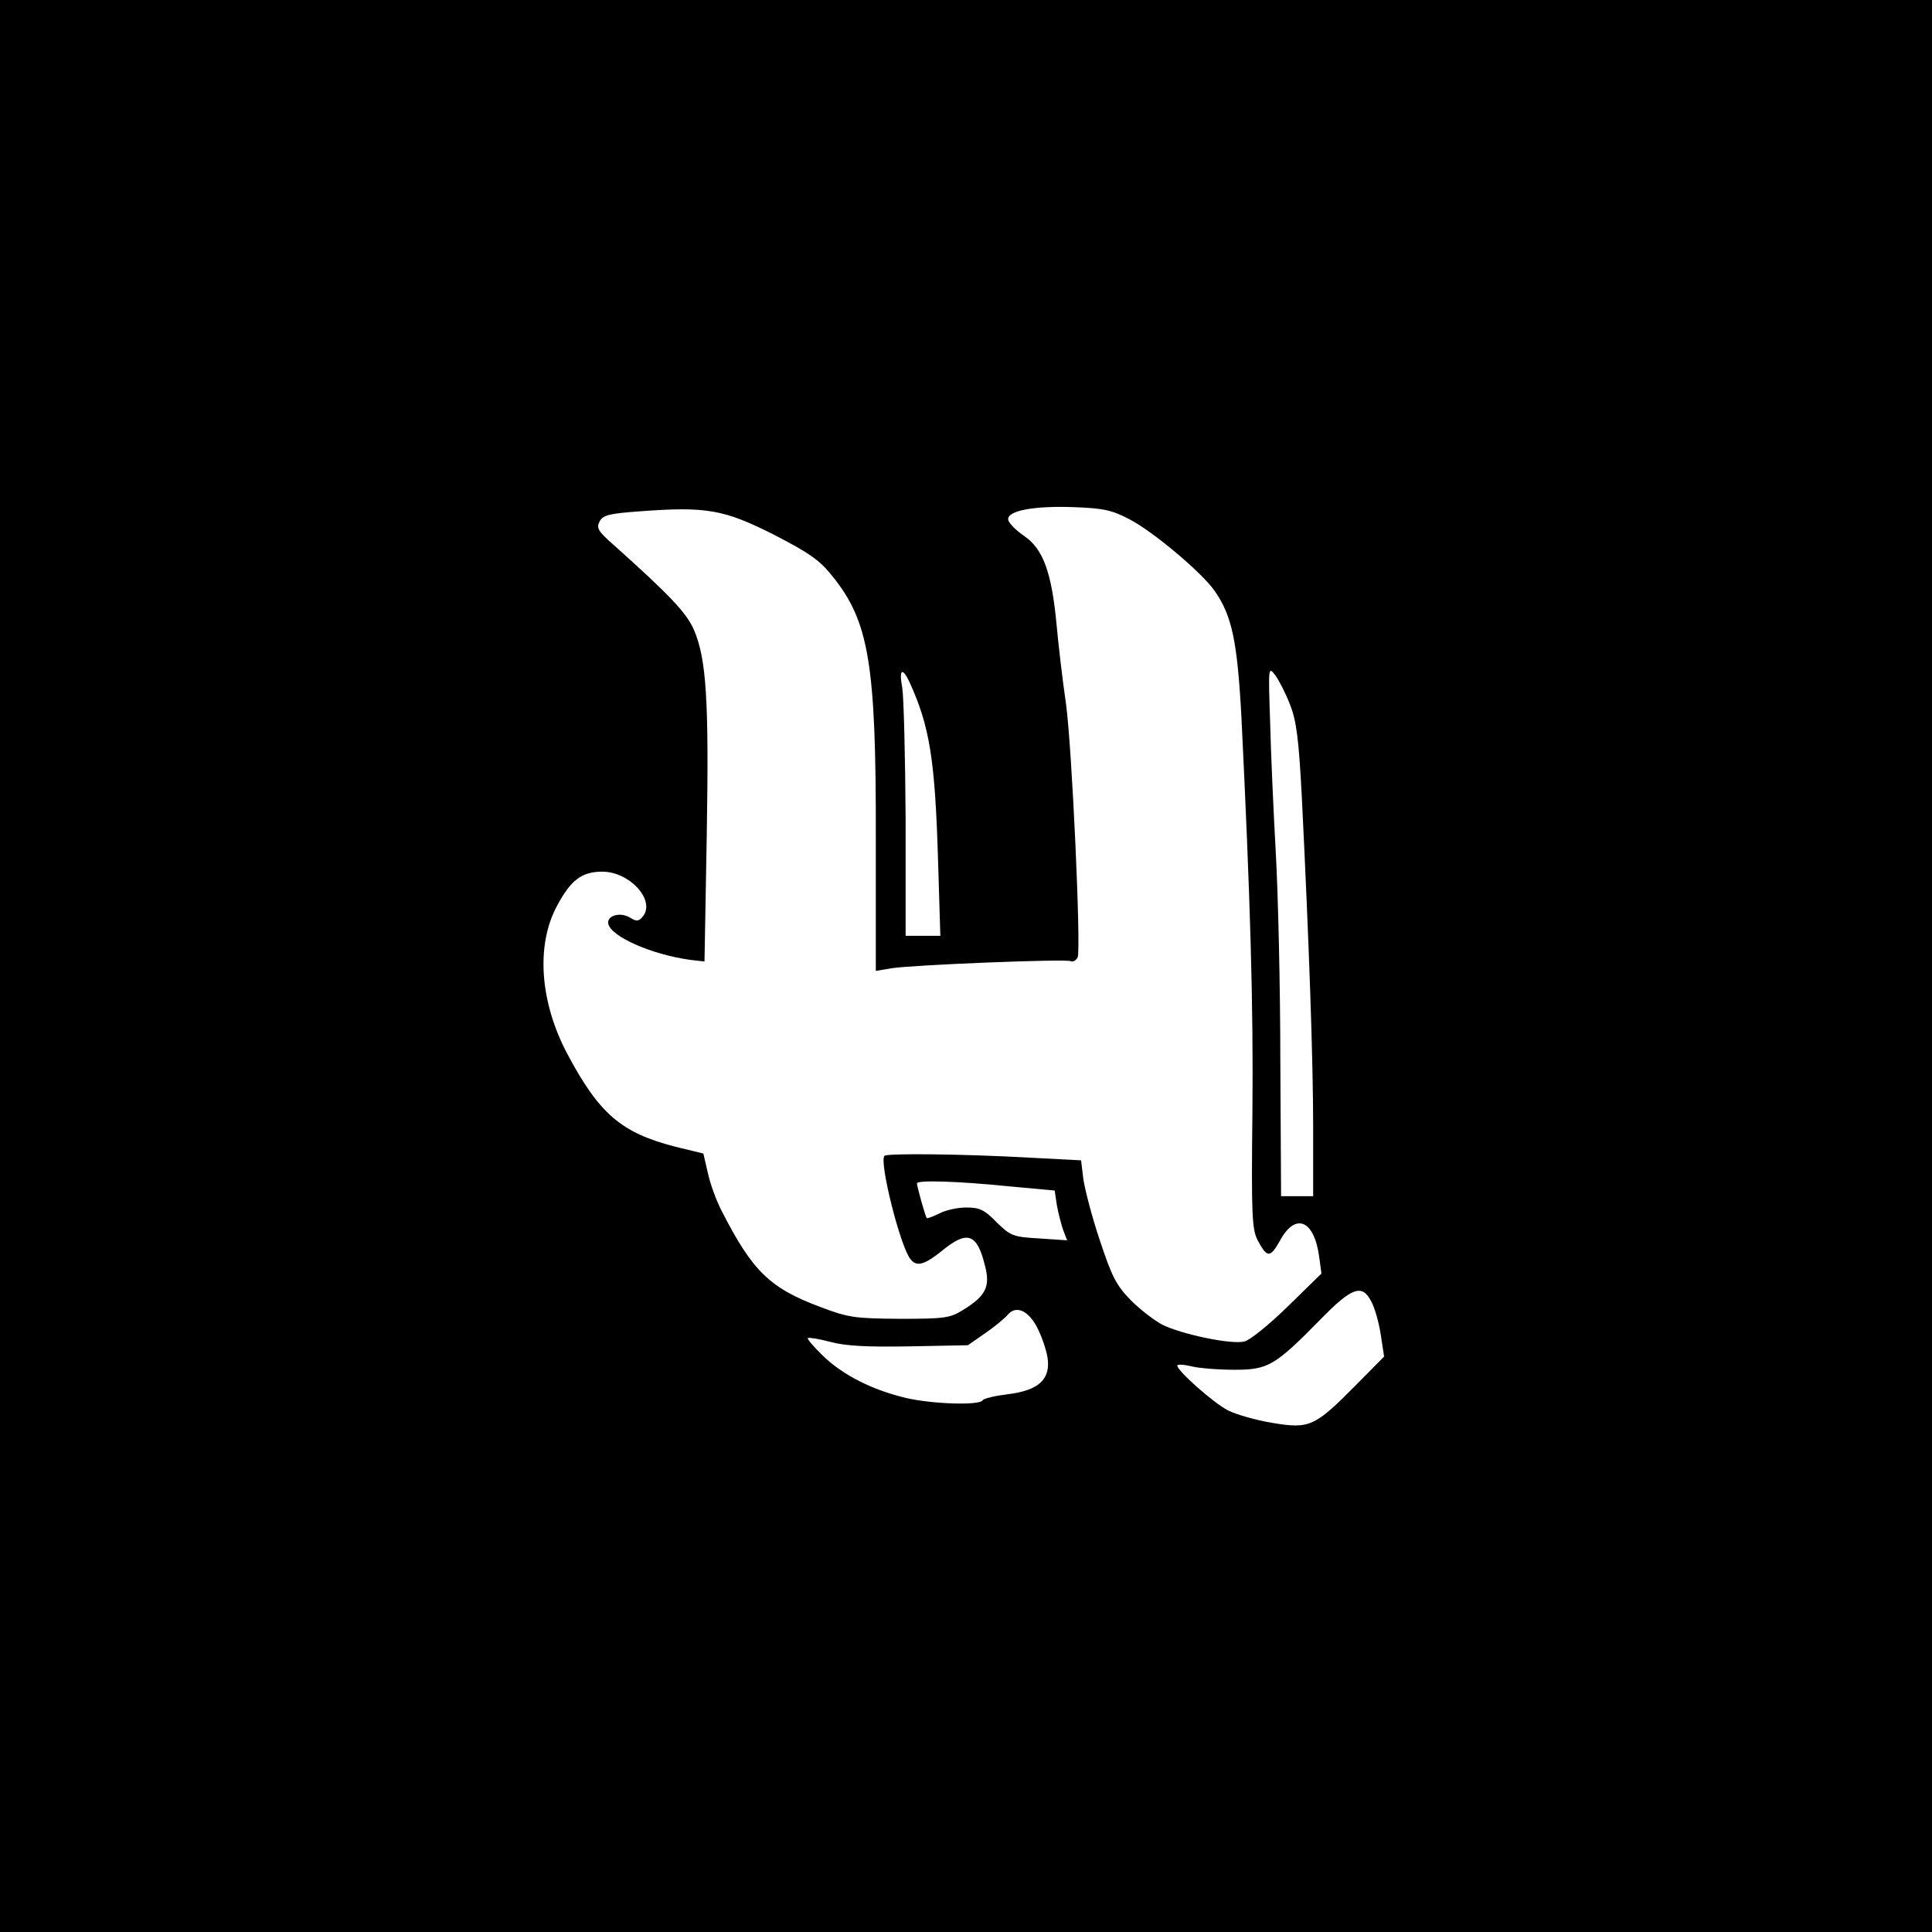
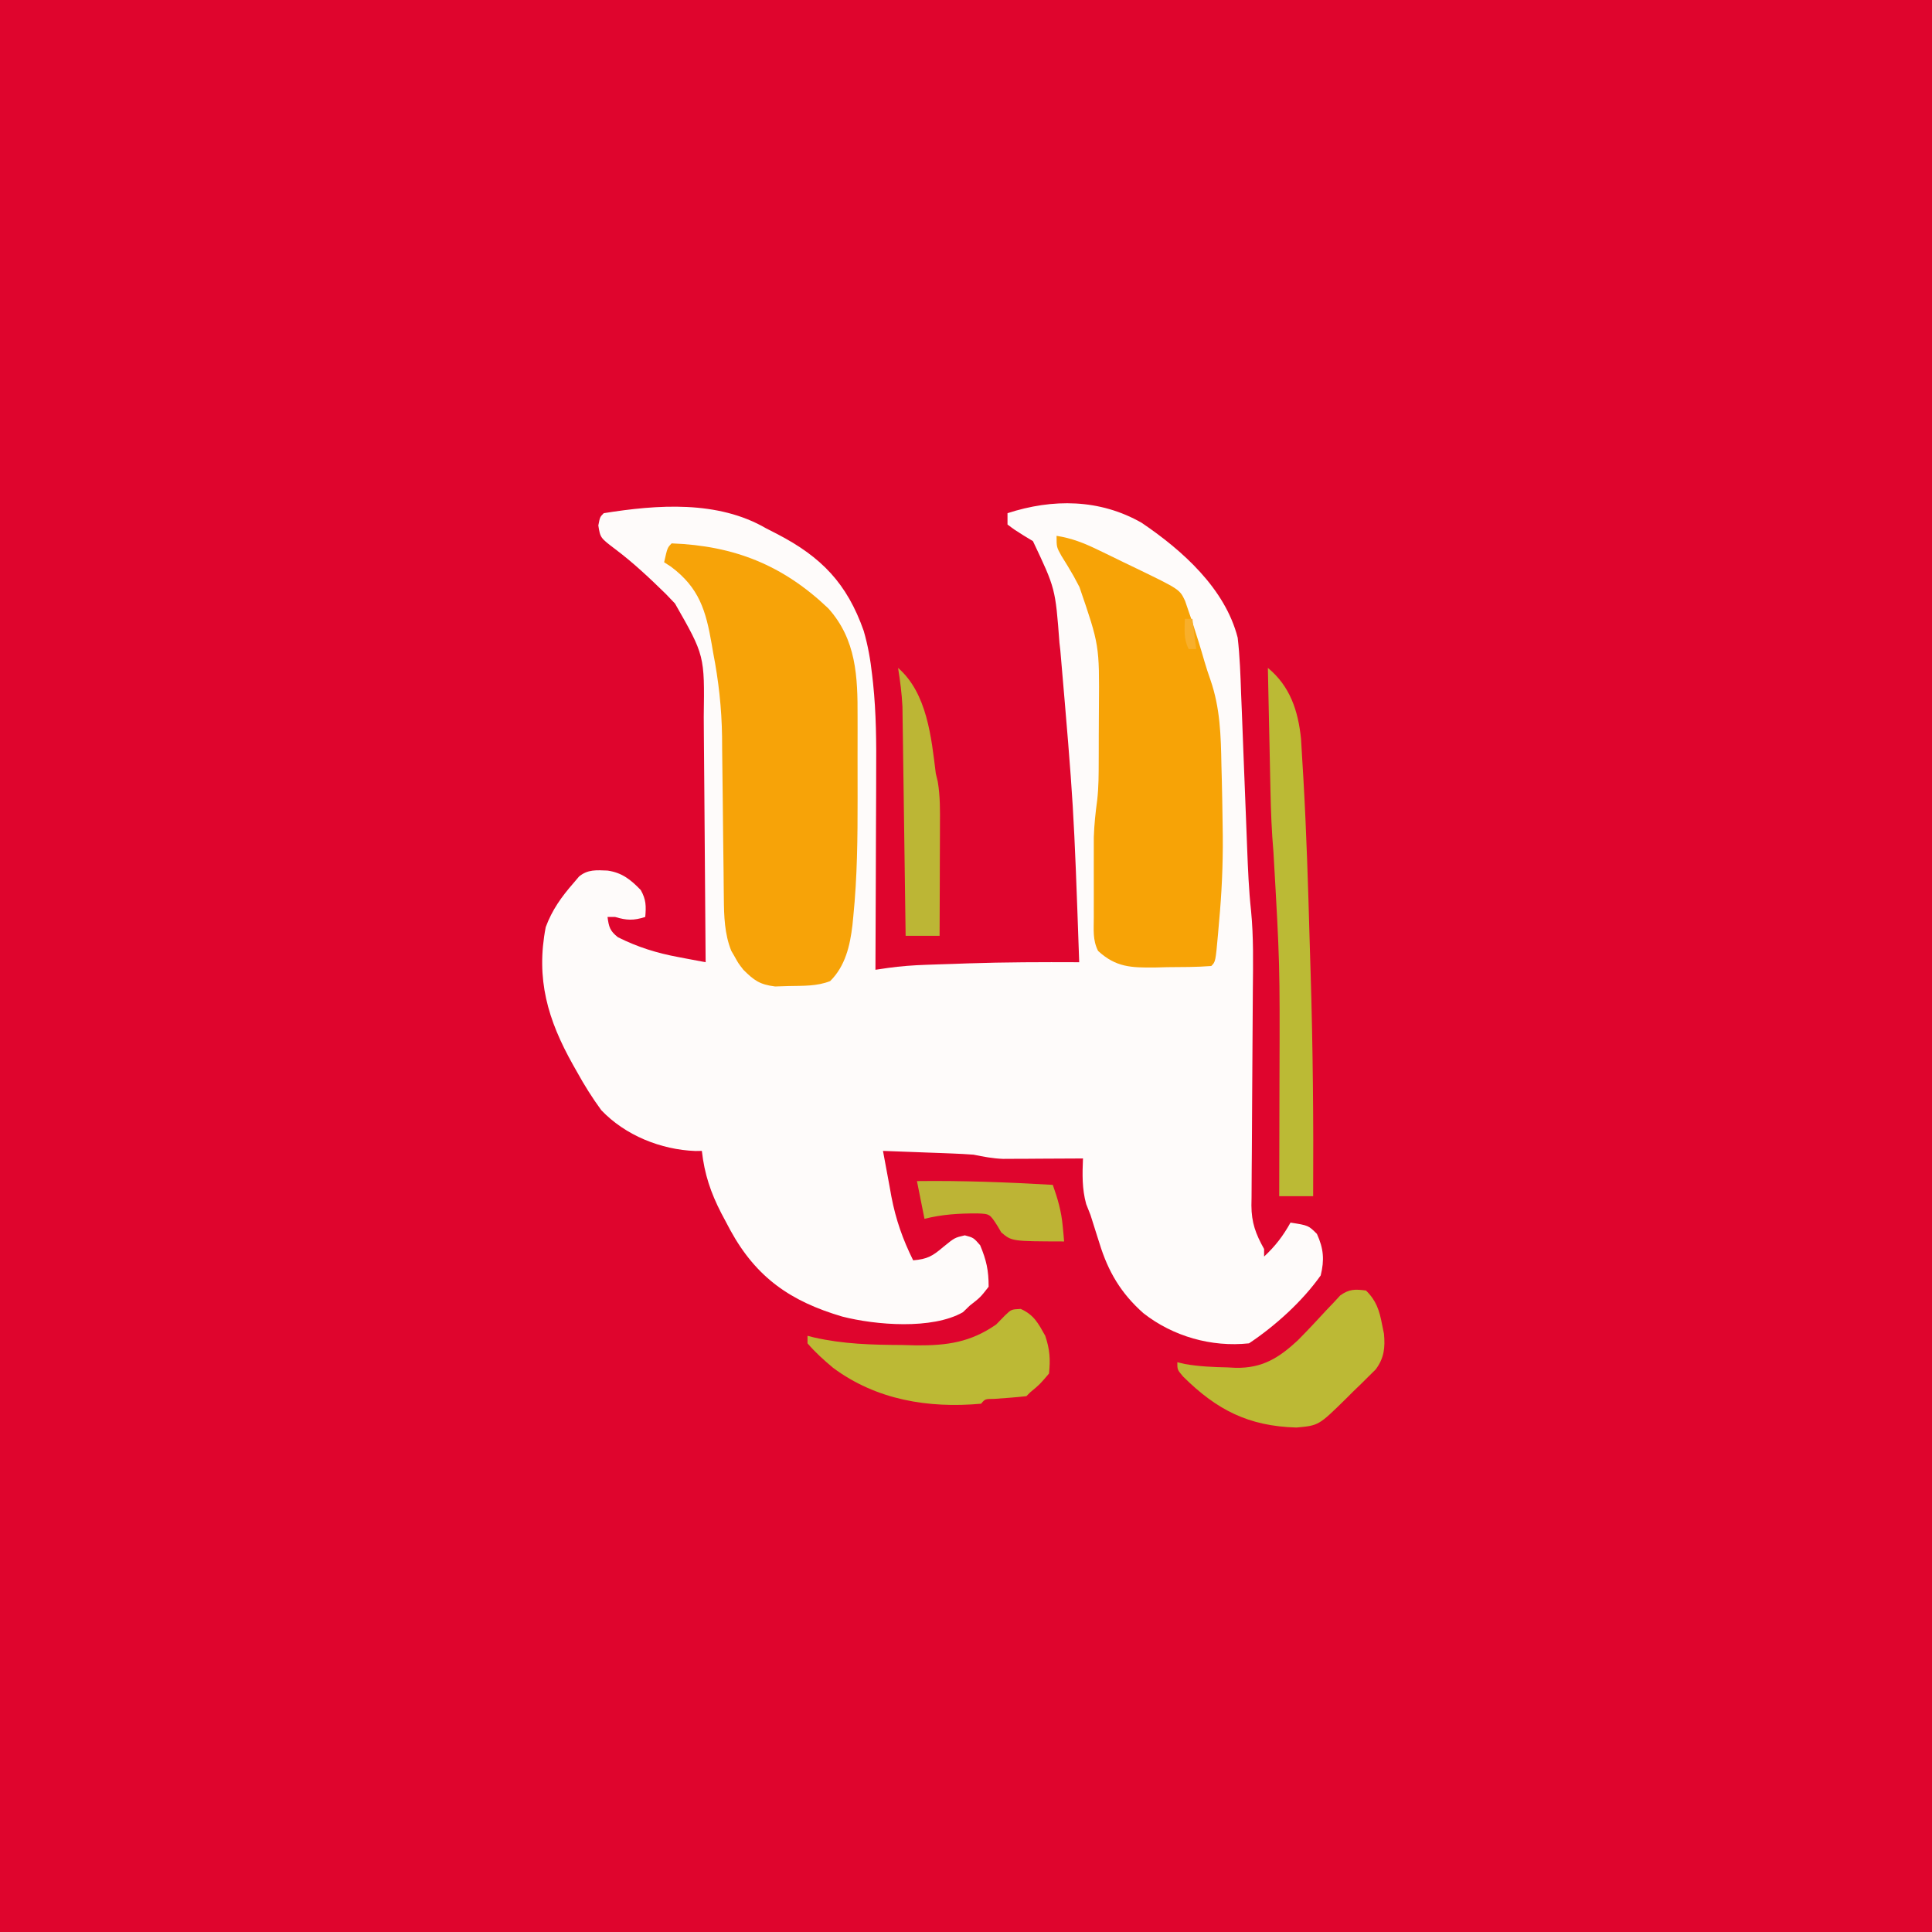
- <svg xmlns="http://www.w3.org/2000/svg" version="1.0" width="512pt" height="512pt" viewBox="0 0 512 512" preserveAspectRatio="xMidYMid meet">
-   <g transform="translate(0,512) scale(0.1,-0.1)" fill="#000000" stroke="none">
-     <path d="M0 2560 l0 -2560 2560 0 2560 0 0 2560 0 2560 -2560 0 -2560 0 0 -2560z m2993 1184 c62 -32 192 -141 226 -190 46 -66 60 -133 71 -336 23 -470 32 -764 29 -1048 -3 -272 -1 -308 14 -337 25 -47 33 -47 59 -1 41 76 91 55 104 -43 l6 -44 -89 -87 c-49 -48 -101 -90 -115 -93 -34 -9 -166 19 -217 44 -21 11 -59 40 -84 65 -38 39 -50 61 -82 158 -21 62 -40 136 -44 163 l-6 50 -135 7 c-176 10 -379 12 -386 5 -15 -14 42 -242 69 -274 16 -21 37 -15 83 22 67 55 93 47 114 -38 15 -56 3 -81 -57 -118 -35 -22 -49 -24 -168 -24 -120 1 -136 3 -210 31 -134 50 -180 94 -261 252 -15 28 -32 75 -38 103 l-12 52 -74 18 c-144 37 -202 87 -287 247 -73 138 -83 289 -26 393 36 67 65 89 119 89 72 0 140 -74 109 -117 -12 -15 -17 -16 -35 -5 -26 16 -62 6 -58 -16 7 -34 115 -82 219 -96 l36 -4 6 336 c6 359 -1 465 -34 543 -20 45 -62 90 -214 226 -40 35 -45 44 -36 61 9 17 25 21 107 27 175 13 222 5 353 -61 95 -49 123 -68 157 -111 97 -120 116 -232 115 -697 l0 -349 42 7 c55 9 458 25 474 19 7 -3 15 2 19 10 9 25 -15 555 -31 672 -9 61 -20 155 -25 210 -13 139 -36 200 -85 234 -22 15 -41 34 -43 43 -5 24 65 38 174 34 77 -3 99 -7 147 -32z m426 -492 c17 -43 23 -93 31 -245 19 -383 30 -696 30 -874 l0 -183 -42 0 -43 0 -2 358 c0 196 -6 445 -12 552 -6 107 -13 263 -15 345 -5 149 -5 150 14 125 10 -14 28 -49 39 -78z m-1009 61 c54 -118 68 -206 76 -475 l6 -198 -46 0 -46 0 0 308 c-1 169 -5 326 -9 350 -9 48 0 55 19 15z m265 -1337 l120 -11 6 -40 c4 -22 12 -52 17 -66 l10 -26 -74 5 c-70 4 -76 7 -113 43 -32 33 -45 39 -80 39 -23 0 -56 -7 -72 -16 -17 -8 -32 -14 -33 -12 -4 5 -26 84 -26 92 0 9 107 6 245 -8z m959 -305 c9 -16 20 -55 25 -87 l9 -59 -76 -77 c-108 -109 -122 -115 -219 -99 -43 7 -96 22 -118 33 -38 19 -135 105 -135 119 0 4 17 3 38 -2 20 -5 71 -9 113 -9 90 0 107 10 229 134 83 85 110 94 134 47z m-887 -66 c12 -22 25 -59 29 -82 9 -58 -23 -88 -106 -98 -33 -4 -63 -11 -66 -16 -8 -14 -132 -10 -202 6 -89 21 -167 60 -220 111 -25 24 -44 46 -41 48 2 2 29 -2 59 -10 40 -11 97 -14 210 -12 l155 3 46 32 c25 17 51 39 59 48 21 26 53 14 77 -30z" />
-   </g>
+ <svg xmlns="http://www.w3.org/2000/svg" version="1.1" width="512" height="512">
+   <path d="M0 0 C168.96 0 337.92 0 512 0 C512 168.96 512 337.92 512 512 C343.04 512 174.08 512 0 512 C0 343.04 0 174.08 0 0 Z " fill="#DF052D" transform="translate(0,0)" />
+   <path d="M0 0 C10.821 7.315 22.141 17.445 25.465 30.465 C26.04 35.47 26.209 40.484 26.379 45.516 C26.438 46.98 26.499 48.444 26.561 49.909 C26.72 53.749 26.863 57.59 27.003 61.432 C27.202 66.826 27.423 72.22 27.64 77.614 C27.756 80.479 27.866 83.343 27.971 86.209 C28.184 91.764 28.409 97.282 29.006 102.81 C29.694 109.824 29.543 116.851 29.479 123.89 C29.457 126.442 29.443 128.994 29.431 131.547 C29.398 138.795 29.356 146.043 29.293 153.291 C29.256 157.745 29.233 162.199 29.219 166.654 C29.211 168.343 29.198 170.032 29.178 171.721 C29.152 174.08 29.144 176.439 29.14 178.798 C29.122 179.834 29.122 179.834 29.103 180.891 C29.122 185.496 30.236 188.479 32.465 192.465 C32.465 193.125 32.465 193.785 32.465 194.465 C35.424 191.71 37.502 188.999 39.465 185.465 C44.215 186.215 44.215 186.215 46.465 188.465 C48.228 192.349 48.485 195.32 47.465 199.465 C42.611 206.328 35.458 212.804 28.465 217.465 C18.531 218.529 8.314 215.631 0.465 209.465 C-5.455 204.218 -8.852 198.482 -11.16 190.965 C-11.466 190.008 -11.466 190.008 -11.777 189.031 C-12.369 187.178 -12.952 185.321 -13.535 183.465 C-13.914 182.506 -14.293 181.547 -14.684 180.559 C-15.806 176.479 -15.703 172.667 -15.535 168.465 C-16.236 168.47 -16.937 168.475 -17.659 168.481 C-20.847 168.502 -24.035 168.515 -27.223 168.527 C-28.325 168.536 -29.428 168.544 -30.564 168.553 C-31.631 168.556 -32.698 168.559 -33.797 168.562 C-34.776 168.568 -35.755 168.573 -36.764 168.578 C-39.471 168.467 -41.888 168.009 -44.535 167.465 C-46.446 167.323 -48.359 167.22 -50.273 167.148 C-51.34 167.107 -52.407 167.065 -53.506 167.021 C-54.609 166.982 -55.711 166.943 -56.848 166.902 C-58.531 166.838 -58.531 166.838 -60.248 166.771 C-63.01 166.666 -65.773 166.564 -68.535 166.465 C-67.97 169.614 -67.38 172.758 -66.785 175.902 C-66.628 176.781 -66.471 177.659 -66.309 178.564 C-65.143 184.639 -63.293 189.929 -60.535 195.465 C-56.795 195.135 -55.465 194.405 -52.535 191.902 C-49.535 189.465 -49.535 189.465 -46.848 188.84 C-44.535 189.465 -44.535 189.465 -42.785 191.465 C-41.124 195.453 -40.535 198.1 -40.535 202.465 C-42.723 205.277 -42.723 205.277 -45.535 207.465 C-46.133 208.042 -46.731 208.62 -47.348 209.215 C-55.491 213.868 -70.45 212.641 -79.324 210.371 C-92.939 206.359 -102.074 200.114 -108.987 187.486 C-109.567 186.393 -109.567 186.393 -110.16 185.277 C-110.56 184.527 -110.959 183.777 -111.371 183.004 C-114.192 177.532 -115.85 172.627 -116.535 166.465 C-117.095 166.474 -117.654 166.483 -118.23 166.492 C-127.384 166.154 -136.843 162.353 -143.195 155.664 C-145.609 152.363 -147.686 149.038 -149.66 145.465 C-150.161 144.579 -150.161 144.579 -150.672 143.676 C-157.377 131.738 -160.574 120.935 -157.91 107.152 C-156.194 102.55 -153.744 99.147 -150.535 95.465 C-149.818 94.62 -149.818 94.62 -149.086 93.758 C-146.769 91.826 -144.439 92.058 -141.531 92.176 C-137.66 92.736 -135.374 94.597 -132.723 97.34 C-131.296 99.892 -131.295 101.585 -131.535 104.465 C-134.618 105.456 -136.452 105.39 -139.535 104.465 C-140.195 104.465 -140.855 104.465 -141.535 104.465 C-141.189 107.093 -140.9 108.179 -138.777 109.844 C-133.525 112.47 -128.433 114.056 -122.668 115.117 C-121.979 115.249 -121.29 115.381 -120.58 115.517 C-118.9 115.839 -117.218 116.153 -115.535 116.465 C-115.597 106.059 -115.674 95.653 -115.771 85.248 C-115.815 80.416 -115.855 75.583 -115.882 70.751 C-115.908 66.082 -115.948 61.414 -115.998 56.745 C-116.015 54.969 -116.027 53.193 -116.033 51.417 C-115.803 35.158 -115.803 35.158 -123.66 21.402 C-124.453 20.572 -125.246 19.742 -126.062 18.887 C-130.321 14.715 -134.666 10.625 -139.434 7.035 C-143.45 3.999 -143.45 3.999 -143.973 0.715 C-143.535 -1.535 -143.535 -1.535 -142.535 -2.535 C-128.285 -4.822 -112.322 -5.967 -99.535 1.465 C-98.552 1.969 -97.568 2.473 -96.555 2.992 C-84.861 9.063 -78.066 16.077 -73.648 28.636 C-72.514 32.537 -71.85 36.335 -71.407 40.359 C-71.324 41.096 -71.24 41.833 -71.155 42.593 C-70.331 50.472 -70.281 58.305 -70.34 66.219 C-70.344 67.741 -70.346 69.264 -70.348 70.787 C-70.356 74.731 -70.375 78.674 -70.398 82.618 C-70.419 86.668 -70.427 90.718 -70.438 94.768 C-70.459 102.667 -70.493 110.566 -70.535 118.465 C-69.446 118.304 -68.356 118.143 -67.233 117.978 C-63.841 117.507 -60.561 117.266 -57.141 117.148 C-55.936 117.107 -54.731 117.065 -53.49 117.021 C-52.247 116.982 -51.004 116.943 -49.723 116.902 C-47.922 116.838 -47.922 116.838 -46.084 116.771 C-36.232 116.443 -26.392 116.42 -16.535 116.465 C-17.986 75.077 -17.986 75.077 -21.535 33.84 C-21.613 33.164 -21.69 32.488 -21.77 31.791 C-22.852 17.41 -22.852 17.41 -28.797 4.867 C-29.597 4.384 -30.398 3.9 -31.223 3.402 C-33.672 1.867 -33.672 1.867 -35.535 0.465 C-35.535 -0.525 -35.535 -1.515 -35.535 -2.535 C-23.556 -6.433 -11.1 -6.334 0 0 Z " fill="#FEFBFA" transform="translate(302.5352,138.5352)" />
+   <path d="M0 0 C16.661 0.631 29.496 5.789 41.504 17.219 C48.949 25.515 49.305 35.332 49.266 45.926 C49.268 47.639 49.268 47.639 49.271 49.387 C49.273 51.802 49.269 54.216 49.261 56.631 C49.25 60.263 49.261 63.894 49.273 67.525 C49.281 78.009 49.188 88.441 48.133 98.879 C48.021 100.008 48.021 100.008 47.908 101.16 C47.27 106.606 46.012 112.032 42 116 C38.526 117.388 34.762 117.237 31.062 117.312 C29.857 117.35 28.652 117.387 27.41 117.426 C23.368 116.921 21.855 115.845 19 113 C17.672 111.289 17.672 111.289 16.75 109.625 C16.435 109.081 16.121 108.537 15.797 107.977 C14.009 103.541 13.871 98.823 13.826 94.093 C13.813 92.951 13.799 91.809 13.786 90.633 C13.77 88.8 13.77 88.8 13.754 86.93 C13.721 84.315 13.688 81.701 13.654 79.086 C13.606 74.985 13.562 70.884 13.523 66.783 C13.485 62.811 13.432 58.839 13.379 54.867 C13.37 53.657 13.362 52.448 13.353 51.201 C13.245 43.618 12.443 36.441 11 29 C10.807 27.865 10.807 27.865 10.61 26.708 C9.073 17.836 7.308 11.785 -0.172 6.188 C-0.775 5.796 -1.378 5.404 -2 5 C-1.125 1.125 -1.125 1.125 0 0 Z " fill="#F7A308" transform="translate(178,144)" />
+   <path d="M0 0 C3.998 0.626 7.216 1.893 10.852 3.652 C11.95 4.182 13.048 4.711 14.18 5.256 C15.885 6.088 15.885 6.088 17.625 6.938 C19.342 7.764 19.342 7.764 21.094 8.607 C32.615 14.185 32.615 14.185 34.062 17.25 C34.372 18.157 34.681 19.065 35 20 C35.339 20.989 35.678 21.977 36.027 22.996 C37.147 26.454 38.236 29.915 39.231 33.411 C39.704 35.004 40.211 36.587 40.772 38.151 C43.363 45.631 43.549 52.889 43.688 60.75 C43.722 62.018 43.756 63.287 43.791 64.594 C43.886 68.396 43.95 72.197 44 76 C44.017 77.201 44.034 78.402 44.051 79.639 C44.109 87.249 43.768 94.737 43.062 102.312 C42.975 103.338 42.888 104.363 42.799 105.42 C42.132 112.868 42.132 112.868 41 114 C37.112 114.31 33.211 114.279 29.312 114.312 C28.223 114.342 27.133 114.371 26.01 114.4 C19.717 114.45 15.728 114.341 11 110 C9.522 107.043 9.87 104.383 9.867 101.086 C9.866 100.397 9.865 99.709 9.864 99 C9.864 97.539 9.865 96.078 9.87 94.617 C9.875 92.405 9.87 90.193 9.863 87.98 C9.864 86.557 9.865 85.134 9.867 83.711 C9.869 81.782 9.869 81.782 9.871 79.814 C9.983 76.498 10.325 73.304 10.771 70.02 C11.158 66.605 11.163 63.199 11.168 59.766 C11.171 59.006 11.175 58.247 11.178 57.465 C11.183 55.868 11.185 54.271 11.185 52.675 C11.187 50.27 11.206 47.866 11.225 45.461 C11.351 28.973 11.351 28.973 6.062 13.562 C5.306 12.141 5.306 12.141 4.535 10.691 C3.503 8.882 2.426 7.098 1.309 5.34 C0 3 0 3 0 0 Z " fill="#F7A306" transform="translate(280,142)" />
+   <path d="M0 0 C5.905 4.851 8.042 11.439 8.789 18.835 C8.938 21.05 9.067 23.267 9.18 25.484 C9.253 26.698 9.327 27.911 9.403 29.161 C10.226 43.468 10.668 57.792 11.064 72.116 C11.145 74.95 11.233 77.785 11.321 80.619 C11.932 100.417 12.115 120.193 12 140 C9.03 140 6.06 140 3 140 C3.002 139.319 3.004 138.637 3.007 137.935 C3.027 131.38 3.042 124.825 3.052 118.269 C3.057 114.902 3.064 111.536 3.075 108.169 C3.178 78.517 3.178 78.517 1.485 48.923 C1.006 43.42 0.789 37.944 0.684 32.422 C0.663 31.484 0.642 30.547 0.621 29.581 C0.556 26.637 0.497 23.694 0.438 20.75 C0.394 18.733 0.351 16.716 0.307 14.699 C0.201 9.8 0.099 4.9 0 0 Z " fill="#BBBA35" transform="translate(336,177)" />
+   <path d="M0 0 C2.717 2.65 3.549 5.266 4.25 8.938 C4.42 9.772 4.59 10.606 4.766 11.465 C5.105 15.135 4.814 17.909 2.573 20.913 C1.975 21.502 1.378 22.092 0.762 22.699 C0.106 23.351 -0.549 24.002 -1.225 24.674 C-2.258 25.671 -2.258 25.671 -3.312 26.688 C-3.99 27.364 -4.667 28.04 -5.365 28.736 C-12.53 35.775 -12.53 35.775 -18.438 36.312 C-31.196 35.953 -39.602 31.597 -48.461 22.805 C-50 21 -50 21 -50 19 C-49.02 19.236 -49.02 19.236 -48.02 19.477 C-44.239 20.132 -40.513 20.301 -36.688 20.375 C-35.966 20.412 -35.245 20.45 -34.502 20.488 C-27.486 20.602 -23.103 17.889 -18.048 13.183 C-15.43 10.541 -12.899 7.825 -10.381 5.088 C-9.756 4.434 -9.132 3.779 -8.488 3.105 C-7.937 2.509 -7.386 1.912 -6.818 1.298 C-4.409 -0.422 -2.895 -0.363 0 0 Z " fill="#BCB935" transform="translate(362,342)" />
+   <path d="M0 0 C3.521 1.585 4.642 3.808 6.5 7.125 C7.713 10.763 7.895 13.302 7.5 17.125 C5.062 20 5.062 20 2.5 22.125 C2.005 22.62 2.005 22.62 1.5 23.125 C-1.34 23.449 -4.181 23.638 -7.031 23.844 C-9.441 23.859 -9.441 23.859 -10.5 25.125 C-24.445 26.381 -38.245 24.144 -49.727 15.609 C-52.184 13.553 -54.405 11.558 -56.5 9.125 C-56.5 8.465 -56.5 7.805 -56.5 7.125 C-55.678 7.334 -55.678 7.334 -54.84 7.547 C-47.062 9.329 -39.456 9.527 -31.5 9.562 C-30.198 9.595 -28.896 9.628 -27.555 9.662 C-19.423 9.707 -13.272 8.83 -6.5 4.125 C-5.737 3.341 -4.974 2.558 -4.188 1.75 C-2.5 0.125 -2.5 0.125 0 0 Z " fill="#BCB935" transform="translate(270.5,346.875)" />
+   <path d="M0 0 C7.706 6.695 8.825 18.488 10 28 C10.17 28.704 10.341 29.407 10.516 30.132 C11.175 34.037 11.123 37.848 11.098 41.801 C11.096 42.637 11.095 43.474 11.093 44.335 C11.088 46.994 11.075 49.653 11.062 52.312 C11.057 54.12 11.053 55.928 11.049 57.736 C11.038 62.158 11.021 66.579 11 71 C8.03 71 5.06 71 2 71 C1.985 69.821 1.985 69.821 1.969 68.617 C1.871 61.188 1.768 53.758 1.661 46.329 C1.606 42.51 1.552 38.691 1.503 34.872 C1.455 31.182 1.402 27.493 1.347 23.804 C1.327 22.4 1.308 20.996 1.291 19.593 C1.267 17.618 1.236 15.644 1.205 13.67 C1.19 12.548 1.174 11.427 1.158 10.271 C0.99 6.798 0.542 3.433 0 0 Z " fill="#BCB635" transform="translate(238,177)" />
+   <path d="M0 0 C12.037 -0.151 23.984 0.311 36 1 C37.302 4.653 38.274 8.012 38.625 11.875 C38.7 12.656 38.775 13.437 38.852 14.242 C38.901 14.822 38.95 15.402 39 16 C25.137 15.965 25.137 15.965 22.348 13.598 C22.027 13.05 21.706 12.502 21.375 11.938 C19.303 8.692 19.303 8.692 15.973 8.57 C11.086 8.56 6.752 8.812 2 10 C1.34 6.7 0.68 3.4 0 0 Z " fill="#BDB435" transform="translate(243,313)" />
+   <path d="M0 0 C0.66 0 1.32 0 2 0 C2.33 2.64 2.66 5.28 3 8 C2.34 8 1.68 8 1 8 C-0.354 5.291 -0.065 2.991 0 0 Z " fill="#F8AF2B" transform="translate(314,164)" />
</svg>
